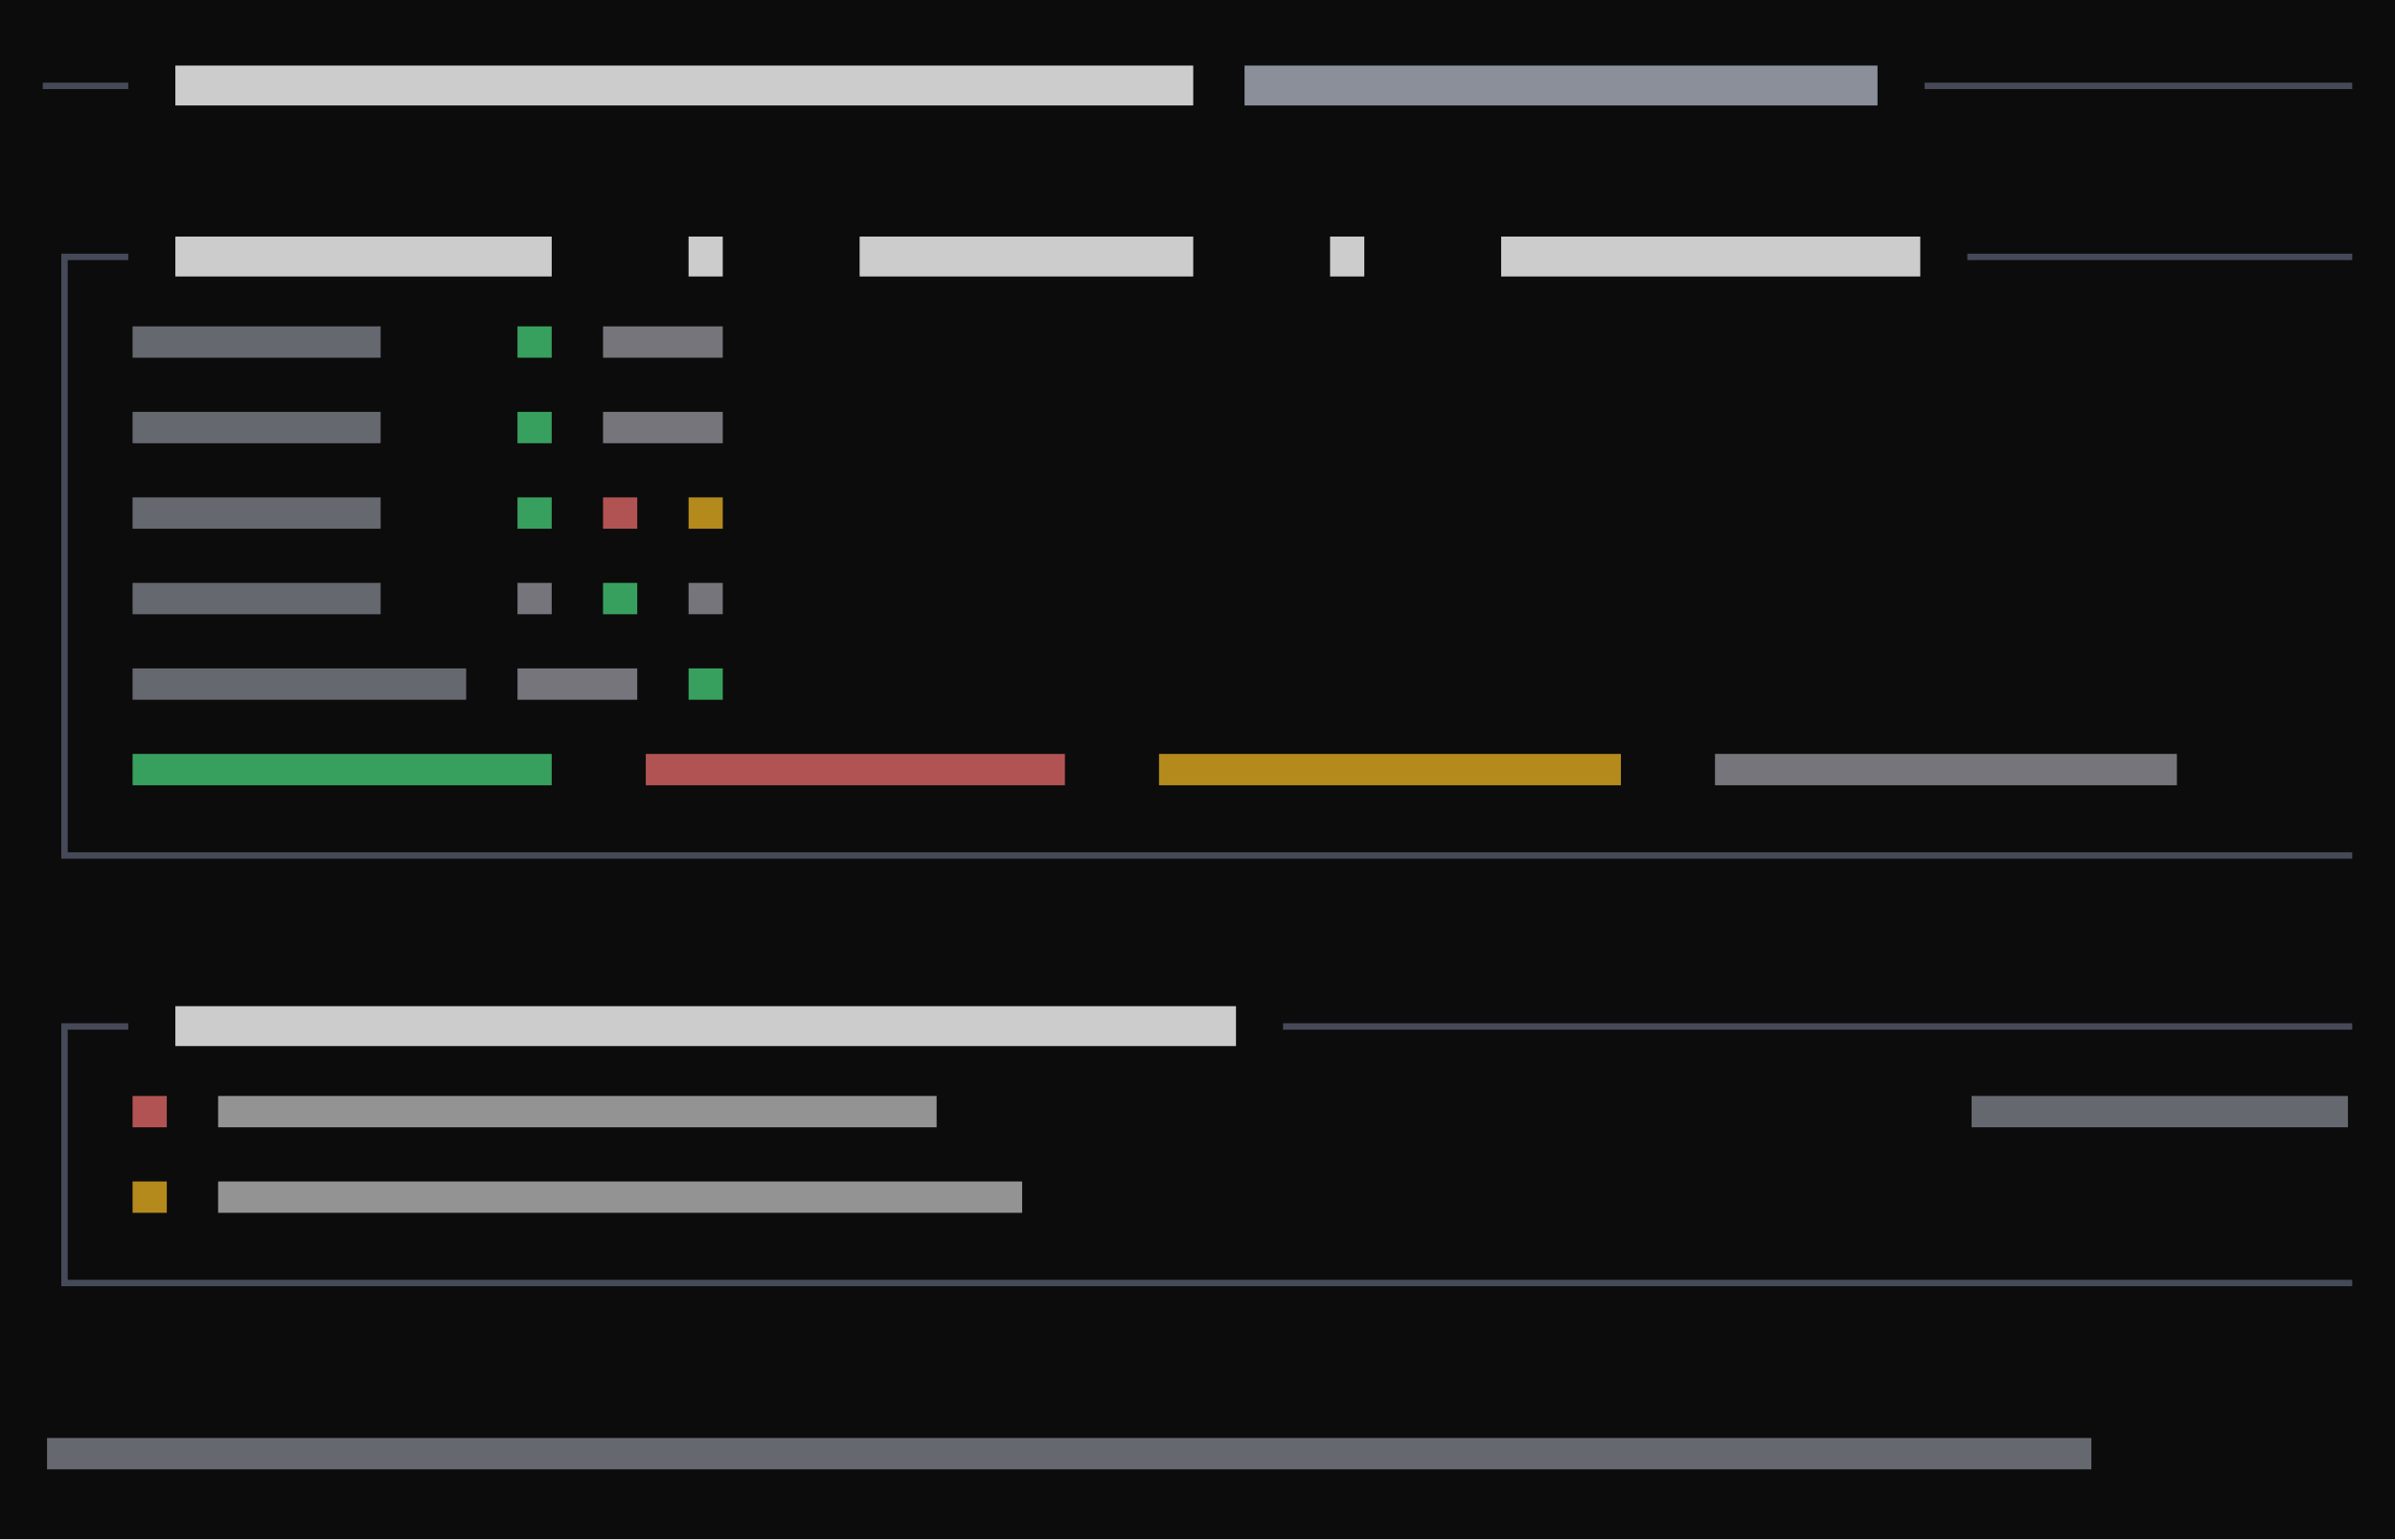
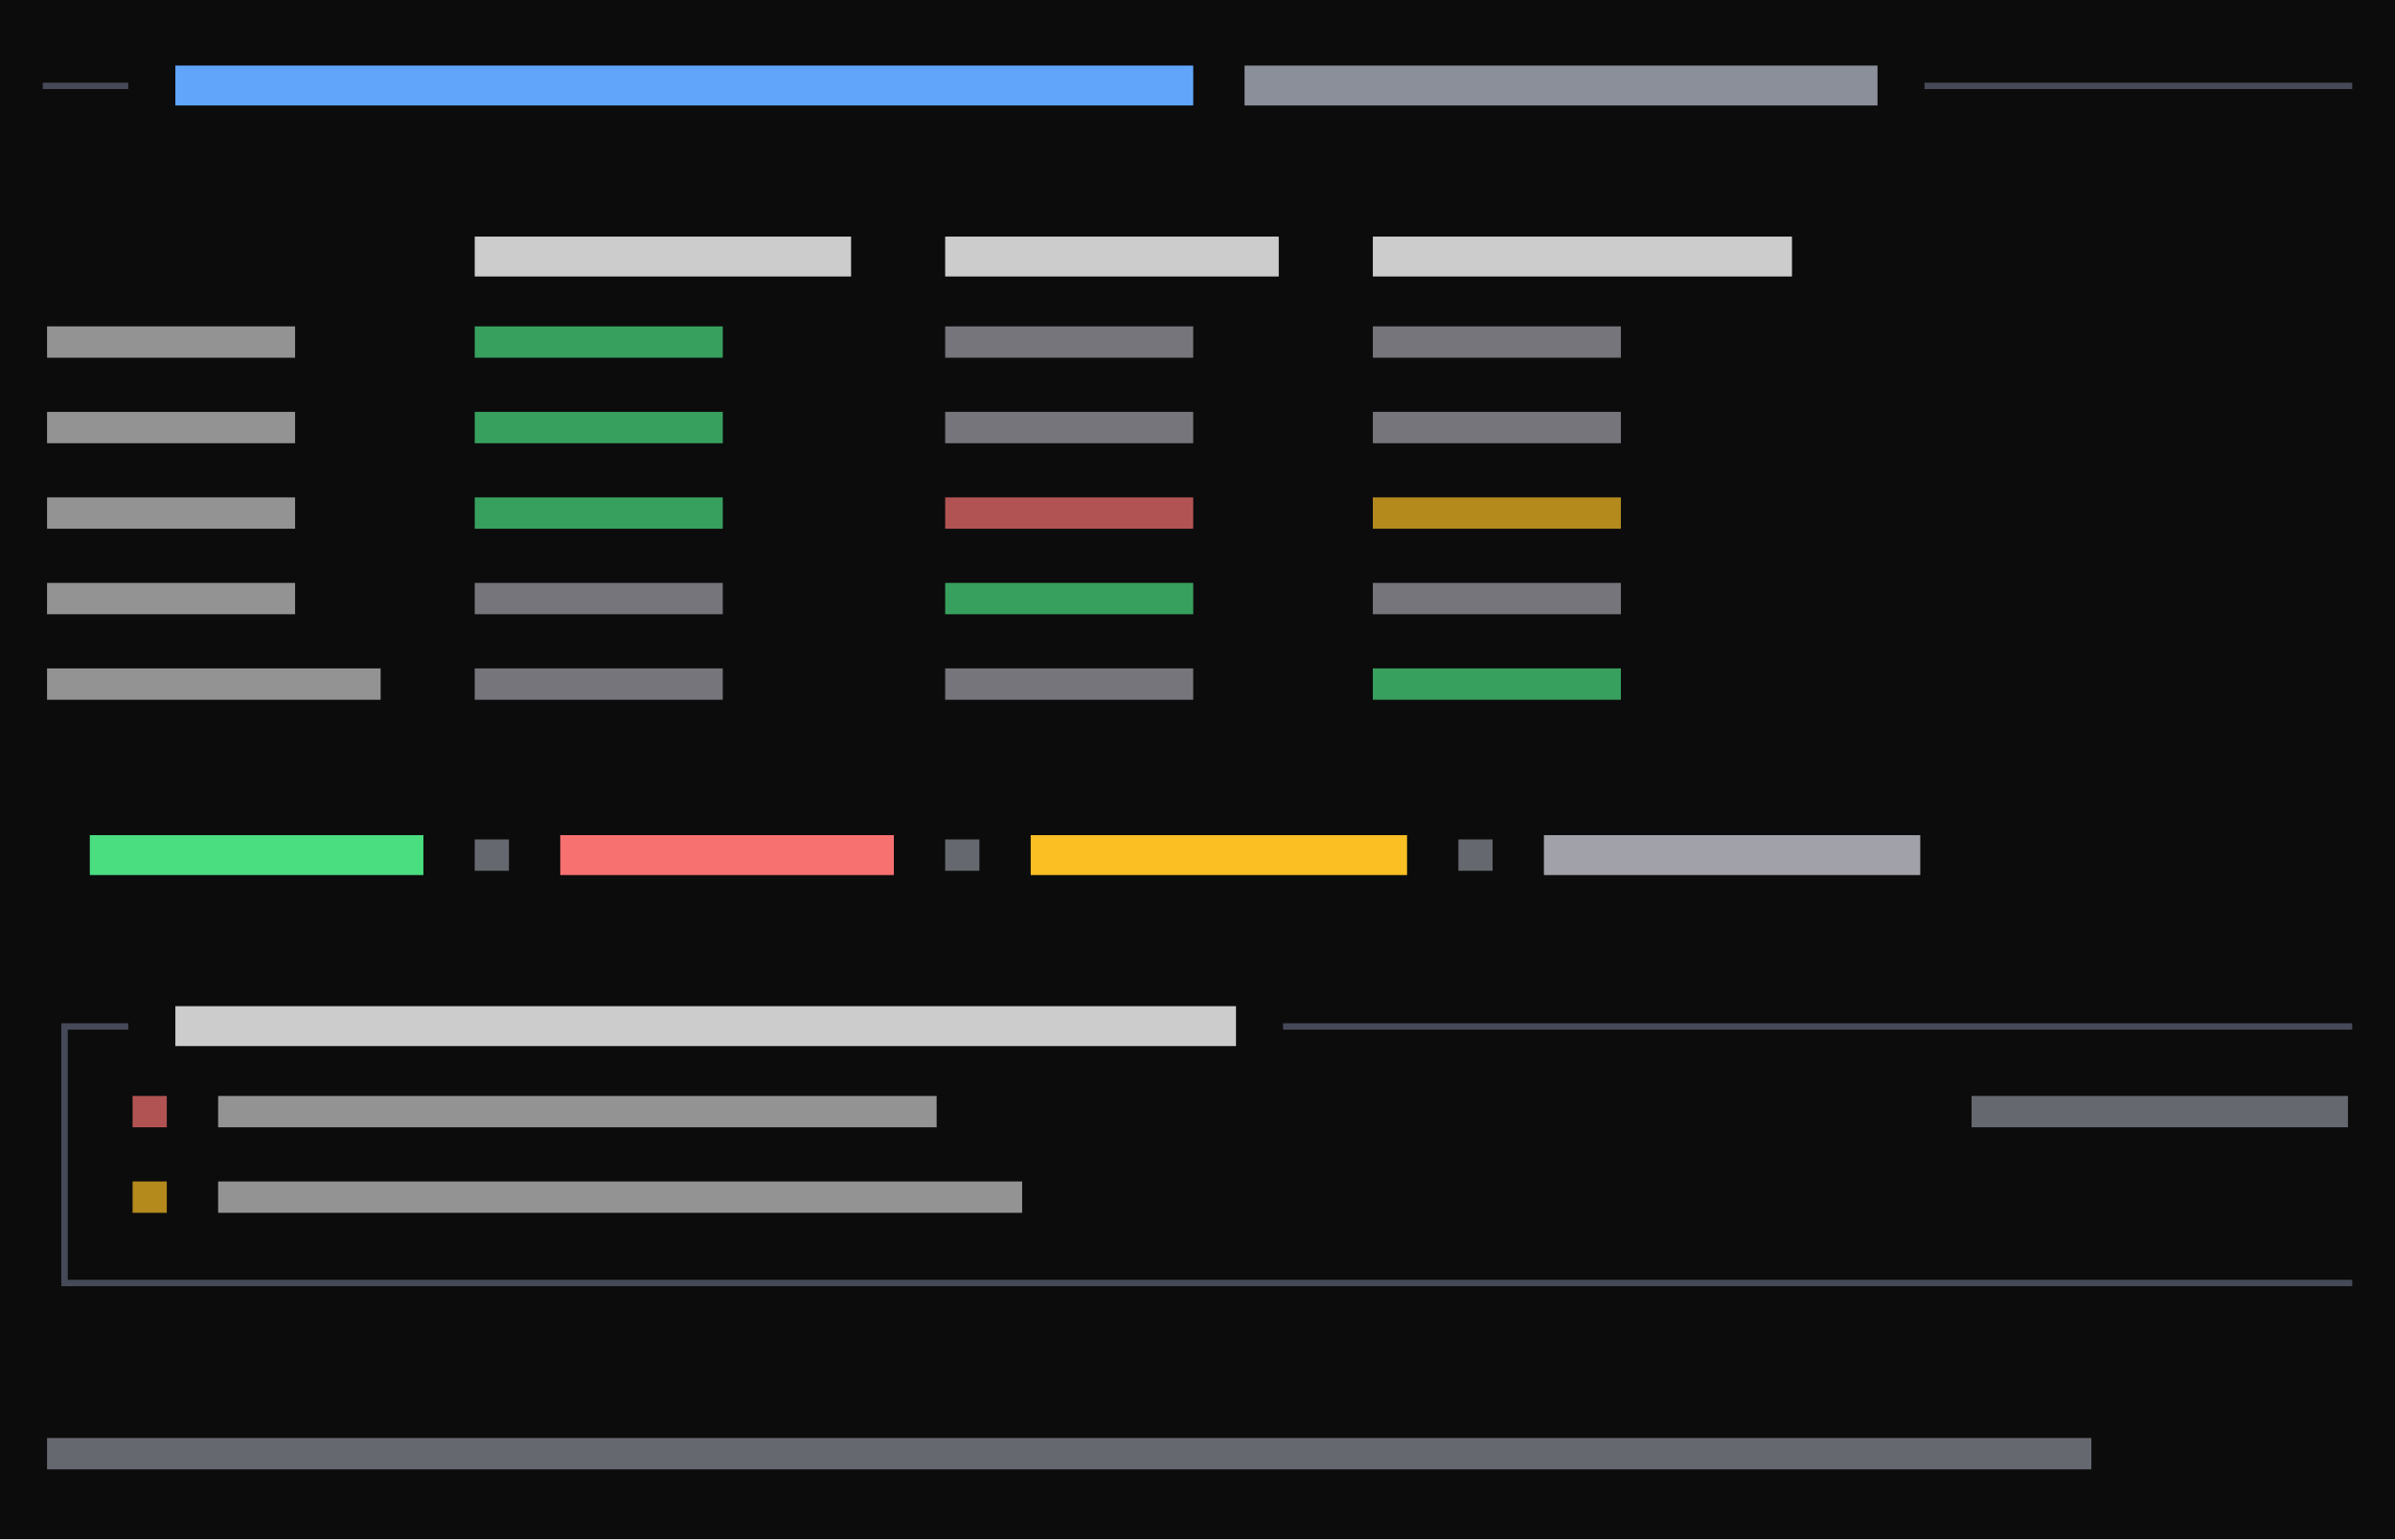
<svg xmlns="http://www.w3.org/2000/svg" viewBox="0 0 336 216" preserveAspectRatio="xMinYMin slice">
  <rect width="100%" height="100%" fill="#0c0c0c" />
  <g transform="translate(6 6)">
-     <path fill="#4ade80" opacity="0.7" d="M66.6 39.8h4.8v4.4h-4.8zM66.6 51.8h4.8v4.4h-4.8zM66.6 63.8h4.8v4.4h-4.8zM78.6 75.8h4.8v4.4h-4.8zM90.6 87.8h4.8v4.4h-4.8zM12.6 99.8h58.8v4.4h-58.8z" />
-     <path fill="#4b5060" opacity="0.9" d="M0 5.6h3.4v0.9h-3.4zM2.6 5.6h3.4v0.9h-3.4zM6 5.6h3.4v0.9h-3.4zM8.6 5.6h3.4v0.9h-3.4zM264 5.6h3.4v0.9h-3.4zM266.6 5.6h3.4v0.9h-3.4zM270 5.6h3.4v0.9h-3.4zM272.6 5.6h3.4v0.9h-3.4zM276 5.6h3.4v0.9h-3.4zM278.6 5.6h3.4v0.9h-3.4zM282 5.6h3.4v0.9h-3.4zM284.6 5.6h3.4v0.9h-3.4zM288 5.6h3.4v0.9h-3.4zM290.6 5.6h3.4v0.9h-3.4zM294 5.6h3.4v0.9h-3.4zM296.6 5.6h3.4v0.9h-3.4zM300 5.6h3.4v0.9h-3.4zM302.6 5.6h3.4v0.9h-3.4zM306 5.6h3.4v0.9h-3.4zM308.6 5.6h3.4v0.9h-3.4zM312 5.6h3.4v0.9h-3.4zM314.6 5.6h3.4v0.9h-3.4zM318 5.6h3.4v0.9h-3.4zM320.6 5.6h3.4v0.9h-3.4zM2.6 29.6h3.4v0.9h-3.4zM2.6 29.6h0.9v6.4h-0.9zM6 29.6h3.4v0.9h-3.4zM8.6 29.6h3.4v0.9h-3.4zM270 29.6h3.4v0.9h-3.4zM272.6 29.6h3.4v0.9h-3.4zM276 29.6h3.4v0.9h-3.4zM278.6 29.6h3.4v0.9h-3.4zM282 29.6h3.4v0.9h-3.4zM284.6 29.6h3.4v0.9h-3.4zM288 29.6h3.4v0.9h-3.4zM290.6 29.6h3.4v0.9h-3.4zM294 29.6h3.4v0.9h-3.4zM296.6 29.6h3.4v0.9h-3.4zM300 29.6h3.4v0.9h-3.4zM302.6 29.6h3.4v0.9h-3.4zM306 29.6h3.4v0.9h-3.4zM308.6 29.6h3.4v0.9h-3.4zM312 29.6h3.4v0.9h-3.4zM314.6 29.6h3.4v0.9h-3.4zM318 29.6h3.4v0.9h-3.4zM320.6 29.6h3.4v0.9h-3.4zM2.6 36h0.9v6.4h-0.9zM2.6 41.6h0.9v6.4h-0.9zM2.6 48h0.9v6.4h-0.9zM2.6 53.6h0.9v6.4h-0.9zM2.6 60h0.9v6.4h-0.9zM2.6 65.6h0.9v6.4h-0.9zM2.6 72h0.9v6.4h-0.9zM2.6 77.6h0.9v6.4h-0.9zM2.6 84h0.9v6.4h-0.9zM2.6 89.6h0.9v6.4h-0.9zM2.6 96h0.9v6.4h-0.9zM2.6 101.6h0.9v6.4h-0.9zM2.6 113.6h3.4v0.9h-3.4zM2.6 108h0.9v6.4h-0.9zM6 113.6h3.4v0.9h-3.4zM8.6 113.6h3.4v0.9h-3.4zM12 113.6h3.4v0.9h-3.4zM14.6 113.6h3.4v0.9h-3.4zM18 113.6h3.4v0.9h-3.4zM20.6 113.6h3.4v0.9h-3.4zM24 113.6h3.4v0.9h-3.4zM26.6 113.6h3.4v0.9h-3.4zM30 113.6h3.4v0.9h-3.4zM32.6 113.6h3.4v0.9h-3.4zM36 113.6h3.4v0.9h-3.4zM38.6 113.6h3.4v0.9h-3.4zM42 113.6h3.4v0.9h-3.4zM44.6 113.6h3.4v0.9h-3.4zM48 113.6h3.4v0.9h-3.4zM50.6 113.6h3.4v0.9h-3.4zM54 113.6h3.4v0.9h-3.4zM56.6 113.6h3.4v0.9h-3.4zM60 113.6h3.4v0.9h-3.4zM62.6 113.6h3.4v0.9h-3.4zM66 113.6h3.4v0.9h-3.4zM68.6 113.6h3.4v0.9h-3.4zM72 113.6h3.4v0.9h-3.4zM74.6 113.6h3.4v0.9h-3.4zM78 113.6h3.4v0.9h-3.4zM80.6 113.6h3.4v0.9h-3.4zM84 113.6h3.4v0.9h-3.4zM86.6 113.6h3.4v0.9h-3.4zM90 113.6h3.4v0.9h-3.4zM92.6 113.6h3.4v0.9h-3.4zM96 113.6h3.4v0.9h-3.4zM98.6 113.6h3.4v0.9h-3.4zM102 113.6h3.4v0.9h-3.4zM104.6 113.6h3.4v0.9h-3.4zM108 113.6h3.4v0.9h-3.4zM110.6 113.6h3.4v0.9h-3.4zM114 113.6h3.4v0.9h-3.4zM116.6 113.6h3.4v0.9h-3.4zM120 113.6h3.4v0.9h-3.4zM122.6 113.6h3.4v0.9h-3.4zM126 113.6h3.4v0.9h-3.4zM128.6 113.6h3.4v0.9h-3.4zM132 113.6h3.4v0.9h-3.4zM134.6 113.6h3.4v0.9h-3.4zM138 113.6h3.4v0.9h-3.4zM140.6 113.6h3.4v0.9h-3.4zM144 113.6h3.4v0.9h-3.4zM146.6 113.6h3.4v0.9h-3.4zM150 113.6h3.4v0.9h-3.4zM152.6 113.6h3.4v0.9h-3.4zM156 113.6h3.4v0.9h-3.4zM158.6 113.6h3.4v0.9h-3.4zM162 113.6h3.4v0.9h-3.4zM164.6 113.6h3.4v0.9h-3.4zM168 113.6h3.4v0.9h-3.4zM170.6 113.6h3.4v0.9h-3.4zM174 113.6h3.4v0.9h-3.4zM176.6 113.6h3.4v0.9h-3.4zM180 113.6h3.4v0.9h-3.4zM182.6 113.6h3.4v0.9h-3.4zM186 113.6h3.4v0.9h-3.4zM188.6 113.6h3.4v0.9h-3.4zM192 113.6h3.4v0.9h-3.4zM194.6 113.6h3.4v0.9h-3.4zM198 113.6h3.4v0.9h-3.4zM200.6 113.6h3.4v0.9h-3.4zM204 113.6h3.4v0.9h-3.4zM206.6 113.6h3.4v0.9h-3.4zM210 113.6h3.4v0.9h-3.4zM212.6 113.6h3.4v0.9h-3.4zM216 113.6h3.4v0.9h-3.4zM218.6 113.6h3.4v0.9h-3.4zM222 113.6h3.4v0.9h-3.4zM224.6 113.6h3.4v0.9h-3.4zM228 113.6h3.4v0.9h-3.4zM230.6 113.6h3.4v0.9h-3.4zM234 113.6h3.4v0.9h-3.4zM236.6 113.6h3.4v0.9h-3.4zM240 113.6h3.4v0.9h-3.4zM242.6 113.6h3.4v0.9h-3.4zM246 113.6h3.4v0.9h-3.4zM248.6 113.6h3.4v0.9h-3.4zM252 113.6h3.4v0.9h-3.4zM254.6 113.6h3.4v0.9h-3.4zM258 113.6h3.4v0.9h-3.4zM260.6 113.6h3.4v0.9h-3.4zM264 113.6h3.4v0.9h-3.4zM266.6 113.6h3.4v0.9h-3.4zM270 113.6h3.4v0.9h-3.4zM272.6 113.6h3.4v0.9h-3.4zM276 113.6h3.4v0.9h-3.4zM278.6 113.6h3.4v0.9h-3.4zM282 113.6h3.4v0.9h-3.4zM284.6 113.6h3.4v0.9h-3.4zM288 113.6h3.4v0.9h-3.4zM290.6 113.6h3.4v0.9h-3.4zM294 113.6h3.4v0.9h-3.4zM296.6 113.6h3.4v0.9h-3.4zM300 113.6h3.4v0.9h-3.4zM302.6 113.6h3.4v0.9h-3.4zM306 113.6h3.4v0.9h-3.4zM308.6 113.6h3.4v0.9h-3.4zM312 113.6h3.4v0.9h-3.4zM314.6 113.6h3.4v0.9h-3.4zM318 113.6h3.4v0.9h-3.4zM320.6 113.6h3.4v0.9h-3.4zM2.6 137.6h3.4v0.9h-3.4zM2.6 137.6h0.9v6.4h-0.9zM6 137.6h3.4v0.9h-3.4zM8.6 137.6h3.4v0.9h-3.4zM174 137.6h3.4v0.9h-3.4zM176.6 137.6h3.4v0.9h-3.4zM180 137.6h3.4v0.9h-3.4zM182.6 137.6h3.4v0.9h-3.4zM186 137.6h3.4v0.9h-3.4zM188.6 137.6h3.4v0.9h-3.4zM192 137.6h3.4v0.9h-3.4zM194.6 137.6h3.4v0.9h-3.4zM198 137.6h3.4v0.9h-3.4zM200.6 137.6h3.4v0.9h-3.4zM204 137.6h3.4v0.9h-3.4zM206.6 137.6h3.4v0.9h-3.4zM210 137.6h3.4v0.9h-3.4zM212.6 137.6h3.4v0.9h-3.4zM216 137.6h3.4v0.9h-3.4zM218.6 137.6h3.4v0.9h-3.4zM222 137.6h3.4v0.9h-3.4zM224.6 137.6h3.4v0.9h-3.4zM228 137.6h3.4v0.9h-3.4zM230.6 137.6h3.4v0.9h-3.4zM234 137.6h3.4v0.9h-3.4zM236.6 137.6h3.4v0.9h-3.4zM240 137.6h3.4v0.9h-3.4zM242.6 137.6h3.4v0.9h-3.4zM246 137.6h3.4v0.9h-3.4zM248.6 137.6h3.4v0.9h-3.4zM252 137.6h3.4v0.9h-3.4zM254.6 137.6h3.4v0.9h-3.4zM258 137.6h3.4v0.9h-3.4zM260.6 137.6h3.4v0.9h-3.4zM264 137.6h3.4v0.9h-3.4zM266.6 137.6h3.4v0.9h-3.4zM270 137.6h3.4v0.9h-3.4zM272.6 137.6h3.4v0.9h-3.4zM276 137.6h3.4v0.9h-3.4zM278.6 137.6h3.4v0.9h-3.4zM282 137.6h3.4v0.9h-3.4zM284.6 137.6h3.4v0.9h-3.4zM288 137.6h3.4v0.9h-3.4zM290.6 137.6h3.4v0.9h-3.4zM294 137.6h3.4v0.9h-3.4zM296.6 137.6h3.4v0.9h-3.4zM300 137.6h3.4v0.9h-3.4zM302.6 137.6h3.4v0.9h-3.4zM306 137.6h3.4v0.9h-3.4zM308.6 137.6h3.4v0.9h-3.4zM312 137.6h3.4v0.9h-3.4zM314.6 137.6h3.4v0.9h-3.4zM318 137.6h3.4v0.9h-3.4zM320.6 137.6h3.4v0.9h-3.4zM2.6 144h0.9v6.4h-0.9zM2.6 149.6h0.9v6.4h-0.9zM2.6 156h0.9v6.4h-0.9zM2.6 161.6h0.9v6.4h-0.9zM2.6 173.6h3.4v0.9h-3.4zM2.6 168h0.9v6.4h-0.9zM6 173.6h3.4v0.9h-3.4zM8.6 173.6h3.4v0.9h-3.4zM12 173.6h3.4v0.9h-3.4zM14.6 173.6h3.4v0.9h-3.4zM18 173.6h3.4v0.9h-3.4zM20.6 173.6h3.4v0.9h-3.4zM24 173.6h3.4v0.9h-3.4zM26.6 173.6h3.4v0.9h-3.4zM30 173.6h3.4v0.9h-3.4zM32.6 173.6h3.4v0.9h-3.4zM36 173.6h3.4v0.9h-3.4zM38.6 173.6h3.4v0.9h-3.4zM42 173.6h3.4v0.9h-3.4zM44.6 173.6h3.4v0.9h-3.4zM48 173.6h3.4v0.9h-3.4zM50.6 173.6h3.4v0.9h-3.4zM54 173.6h3.4v0.9h-3.4zM56.6 173.6h3.4v0.9h-3.4zM60 173.6h3.4v0.9h-3.4zM62.6 173.6h3.4v0.9h-3.4zM66 173.6h3.4v0.9h-3.4zM68.6 173.6h3.4v0.9h-3.4zM72 173.6h3.4v0.9h-3.4zM74.6 173.6h3.4v0.9h-3.4zM78 173.6h3.4v0.9h-3.4zM80.6 173.6h3.4v0.9h-3.4zM84 173.6h3.4v0.9h-3.4zM86.6 173.6h3.4v0.9h-3.4zM90 173.6h3.4v0.9h-3.4zM92.6 173.6h3.4v0.9h-3.4zM96 173.6h3.4v0.9h-3.4zM98.6 173.6h3.4v0.9h-3.4zM102 173.6h3.4v0.9h-3.4zM104.6 173.6h3.4v0.9h-3.4zM108 173.6h3.4v0.9h-3.4zM110.6 173.6h3.4v0.9h-3.4zM114 173.6h3.4v0.9h-3.4zM116.6 173.6h3.4v0.9h-3.4zM120 173.6h3.4v0.9h-3.4zM122.6 173.6h3.4v0.9h-3.4zM126 173.6h3.4v0.9h-3.4zM128.6 173.6h3.4v0.9h-3.4zM132 173.6h3.4v0.9h-3.4zM134.6 173.6h3.4v0.9h-3.4zM138 173.6h3.4v0.9h-3.4zM140.6 173.6h3.4v0.9h-3.4zM144 173.6h3.4v0.9h-3.4zM146.6 173.6h3.4v0.9h-3.4zM150 173.6h3.4v0.9h-3.4zM152.6 173.6h3.4v0.9h-3.4zM156 173.6h3.4v0.9h-3.4zM158.6 173.6h3.4v0.9h-3.4zM162 173.6h3.4v0.9h-3.4zM164.6 173.6h3.4v0.9h-3.4zM168 173.6h3.4v0.9h-3.4zM170.6 173.6h3.4v0.9h-3.4zM174 173.6h3.4v0.9h-3.4zM176.6 173.6h3.4v0.9h-3.4zM180 173.6h3.4v0.9h-3.4zM182.6 173.6h3.4v0.9h-3.4zM186 173.6h3.4v0.9h-3.4zM188.6 173.6h3.4v0.9h-3.4zM192 173.6h3.4v0.9h-3.4zM194.6 173.6h3.4v0.9h-3.4zM198 173.6h3.4v0.9h-3.4zM200.6 173.6h3.4v0.9h-3.4zM204 173.6h3.4v0.9h-3.4zM206.6 173.6h3.4v0.9h-3.4zM210 173.6h3.4v0.9h-3.4zM212.6 173.6h3.4v0.9h-3.4zM216 173.6h3.4v0.9h-3.4zM218.6 173.6h3.4v0.9h-3.4zM222 173.6h3.4v0.9h-3.4zM224.6 173.6h3.4v0.9h-3.4zM228 173.6h3.4v0.9h-3.4zM230.6 173.6h3.4v0.9h-3.4zM234 173.6h3.4v0.9h-3.4zM236.6 173.6h3.4v0.9h-3.4zM240 173.6h3.4v0.9h-3.4zM242.6 173.6h3.4v0.9h-3.4zM246 173.6h3.4v0.9h-3.4zM248.6 173.6h3.4v0.9h-3.4zM252 173.6h3.4v0.9h-3.4zM254.6 173.6h3.4v0.9h-3.4zM258 173.6h3.4v0.9h-3.4zM260.6 173.6h3.4v0.9h-3.4zM264 173.6h3.4v0.9h-3.4zM266.6 173.6h3.4v0.9h-3.4zM270 173.6h3.4v0.9h-3.4zM272.6 173.6h3.4v0.9h-3.4zM276 173.6h3.4v0.9h-3.4zM278.6 173.6h3.4v0.9h-3.4zM282 173.6h3.4v0.9h-3.4zM284.6 173.6h3.4v0.9h-3.4zM288 173.6h3.4v0.9h-3.4zM290.6 173.6h3.4v0.9h-3.4zM294 173.6h3.4v0.9h-3.4zM296.6 173.6h3.4v0.9h-3.4zM300 173.6h3.4v0.9h-3.4zM302.6 173.6h3.4v0.9h-3.4zM306 173.6h3.4v0.9h-3.4zM308.6 173.6h3.4v0.9h-3.4zM312 173.6h3.4v0.9h-3.4zM314.6 173.6h3.4v0.9h-3.4zM318 173.6h3.4v0.9h-3.4zM320.6 173.6h3.4v0.9h-3.4z" />
-     <path fill="#8b8f9a" opacity="0.7" d="M12.6 39.8h34.8v4.4h-34.8zM12.6 51.8h34.8v4.4h-34.8zM12.6 63.8h34.8v4.4h-34.8zM12.6 75.8h34.8v4.4h-34.8zM12.6 87.8h46.8v4.4h-46.8zM270.6 147.8h52.8v4.4h-52.8zM0.6 195.8h286.8v4.4h-286.8z" />
+     <path fill="#4ade80" opacity="0.7" d="M60.6 39.8h34.8v4.4h-34.8zM60.6 51.8h34.8v4.4h-34.8zM60.6 63.8h34.8v4.4h-34.8zM126.6 75.8h34.8v4.4h-34.8zM186.6 87.8h34.8v4.4h-34.8z" />
+     <path fill="#4ade80" d="M6.6 111.2h46.8v5.6h-46.8z" />
+     <path fill="#4b5060" opacity="0.9" d="M0 5.6h3.4v0.9h-3.4zM2.6 5.6h3.4v0.9h-3.4zM6 5.6h3.4v0.9h-3.4zM8.6 5.6h3.4v0.9h-3.4zM264 5.6h3.4v0.9h-3.4zM266.6 5.6h3.4v0.9h-3.4zM270 5.6h3.4v0.9h-3.4zM272.6 5.6h3.4v0.9h-3.4zM276 5.6h3.4v0.9h-3.4zM278.6 5.6h3.4v0.9h-3.4zM282 5.6h3.4v0.9h-3.4zM284.6 5.6h3.4v0.9h-3.4zM288 5.6h3.4v0.9h-3.4zM290.6 5.6h3.4v0.9h-3.4zM294 5.6h3.4v0.9h-3.4zM296.6 5.6h3.4v0.9h-3.4zM300 5.6h3.4v0.9h-3.4zM302.6 5.6h3.4v0.9h-3.4zM306 5.6h3.4v0.9h-3.4zM308.6 5.6h3.4v0.9h-3.4zM312 5.6h3.4v0.9h-3.4zM314.6 5.6h3.4v0.9h-3.4zM318 5.6h3.4v0.9h-3.4zM320.6 5.6h3.4v0.9h-3.4zM2.6 137.6h3.4v0.9h-3.4zM2.6 137.6h0.9v6.4h-0.9zM6 137.6h3.4v0.9h-3.4zM8.6 137.6h3.4v0.9h-3.4zM174 137.6h3.4v0.9h-3.4zM176.6 137.6h3.4v0.9h-3.4zM180 137.6h3.4v0.9h-3.4zM182.6 137.6h3.4v0.9h-3.4zM186 137.6h3.4v0.9h-3.4zM188.6 137.6h3.4v0.9h-3.4zM192 137.6h3.4v0.9h-3.4zM194.6 137.6h3.4v0.9h-3.4zM198 137.6h3.4v0.9h-3.4zM200.6 137.6h3.4v0.9h-3.4zM204 137.6h3.4v0.9h-3.4zM206.6 137.6h3.4v0.9h-3.4zM210 137.6h3.4v0.9h-3.4zM212.6 137.6h3.4v0.9h-3.4zM216 137.6h3.4v0.9h-3.4zM218.6 137.6h3.4v0.9h-3.4zM222 137.6h3.4v0.9h-3.4zM224.6 137.6h3.4v0.9h-3.4zM228 137.6h3.4v0.9h-3.4zM230.6 137.6h3.4v0.9h-3.4zM234 137.6h3.4v0.9h-3.4zM236.6 137.6h3.4v0.9h-3.4zM240 137.6h3.4v0.9h-3.4zM242.6 137.6h3.4v0.9h-3.4zM246 137.6h3.4v0.9h-3.4zM248.6 137.6h3.4v0.9h-3.4zM252 137.6h3.4v0.9h-3.4zM254.6 137.6h3.4v0.9h-3.4zM258 137.6h3.4v0.9h-3.4zM260.6 137.6h3.4v0.9h-3.4zM264 137.6h3.4v0.9h-3.4zM266.6 137.6h3.4v0.9h-3.4zM270 137.6h3.4v0.9h-3.4zM272.6 137.6h3.4v0.9h-3.4zM276 137.6h3.4v0.9h-3.4zM278.6 137.6h3.4v0.9h-3.4zM282 137.6h3.4v0.9h-3.4zM284.6 137.6h3.4v0.9h-3.4zM288 137.6h3.4v0.9h-3.4zM290.6 137.6h3.4v0.9h-3.4zM294 137.6h3.4v0.9h-3.4zM296.6 137.6h3.4v0.9h-3.4zM300 137.6h3.4v0.9h-3.4zM302.6 137.6h3.4v0.9h-3.4zM306 137.6h3.4v0.9h-3.4zM308.6 137.6h3.4v0.9h-3.4zM312 137.6h3.4v0.9h-3.4zM314.6 137.6h3.4v0.9h-3.4zM318 137.6h3.4v0.9h-3.4zM320.6 137.6h3.4v0.9h-3.4zM2.6 144h0.9v6.4h-0.9zM2.6 149.6h0.9v6.4h-0.9zM2.6 156h0.9v6.4h-0.9zM2.6 161.6h0.9v6.4h-0.9zM2.6 173.6h3.4v0.9h-3.4zM2.6 168h0.9v6.4h-0.9zM6 173.6h3.4v0.9h-3.4zM8.6 173.6h3.4v0.9h-3.4zM12 173.6h3.4v0.9h-3.4zM14.6 173.6h3.4v0.9h-3.4zM18 173.6h3.4v0.9h-3.4zM20.6 173.6h3.4v0.9h-3.4zM24 173.6h3.4v0.9h-3.4zM26.6 173.6h3.4v0.9h-3.4zM30 173.6h3.4v0.9h-3.4zM32.6 173.6h3.4v0.9h-3.4zM36 173.6h3.4v0.9h-3.4zM38.6 173.6h3.4v0.9h-3.4zM42 173.6h3.4v0.9h-3.4zM44.6 173.6h3.4v0.9h-3.4zM48 173.6h3.4v0.9h-3.4zM50.6 173.6h3.4v0.9h-3.4zM54 173.6h3.4v0.9h-3.4zM56.6 173.6h3.4v0.9h-3.4zM60 173.6h3.4v0.9h-3.4zM62.6 173.6h3.4v0.9h-3.4zM66 173.6h3.4v0.9h-3.4zM68.6 173.6h3.4v0.9h-3.4zM72 173.6h3.4v0.9h-3.4zM74.6 173.6h3.4v0.9h-3.4zM78 173.6h3.4v0.9h-3.4zM80.6 173.6h3.4v0.9h-3.4zM84 173.6h3.4v0.9h-3.4zM86.6 173.6h3.4v0.9h-3.4zM90 173.6h3.4v0.9h-3.4zM92.6 173.6h3.4v0.9h-3.4zM96 173.6h3.4v0.9h-3.4zM98.6 173.6h3.4v0.9h-3.4zM102 173.6h3.4v0.9h-3.4zM104.6 173.6h3.4v0.9h-3.4zM108 173.6h3.4v0.9h-3.4zM110.6 173.6h3.4v0.9h-3.4zM114 173.6h3.4v0.9h-3.4zM116.6 173.6h3.4v0.9h-3.4zM120 173.6h3.4v0.9h-3.4zM122.6 173.6h3.4v0.9h-3.4zM126 173.6h3.4v0.9h-3.4zM128.6 173.6h3.4v0.9h-3.4zM132 173.6h3.4v0.9h-3.4zM134.6 173.6h3.4v0.9h-3.4zM138 173.6h3.4v0.9h-3.4zM140.6 173.6h3.4v0.9h-3.4zM144 173.6h3.4v0.9h-3.4zM146.6 173.6h3.4v0.9h-3.4zM150 173.6h3.4v0.9h-3.4zM152.6 173.6h3.4v0.9h-3.4zM156 173.6h3.4v0.9h-3.4zM158.6 173.6h3.4v0.9h-3.4zM162 173.6h3.4v0.9h-3.4zM164.6 173.6h3.4v0.9h-3.4zM168 173.6h3.4v0.9h-3.4zM170.6 173.6h3.4v0.9h-3.4zM174 173.6h3.4v0.9h-3.4zM176.6 173.6h3.4v0.9h-3.4zM180 173.6h3.4v0.9h-3.4zM182.6 173.6h3.4v0.9h-3.4zM186 173.6h3.4v0.9h-3.4zM188.6 173.6h3.4v0.9h-3.4zM192 173.6h3.4v0.9h-3.4zM194.6 173.6h3.4v0.9h-3.4zM198 173.6h3.4v0.9h-3.4zM200.6 173.6h3.4v0.9h-3.4zM204 173.6h3.4v0.9h-3.4zM206.6 173.6h3.4v0.9h-3.4zM210 173.6h3.4v0.9h-3.4zM212.6 173.6h3.4v0.9h-3.4zM216 173.6h3.4v0.9h-3.4zM218.6 173.6h3.4v0.9h-3.4zM222 173.6h3.4v0.9h-3.4zM224.6 173.6h3.4v0.9h-3.4zM228 173.6h3.4v0.9h-3.4zM230.6 173.6h3.4v0.9h-3.4zM234 173.6h3.4v0.9h-3.4zM236.6 173.6h3.4v0.9h-3.4zM240 173.6h3.4v0.9h-3.4zM242.6 173.6h3.4v0.9h-3.4zM246 173.6h3.4v0.9h-3.4zM248.6 173.6h3.4v0.9h-3.4zM252 173.6h3.4v0.9h-3.4zM254.6 173.6h3.4v0.9h-3.4zM258 173.6h3.4v0.9h-3.4zM260.6 173.6h3.4v0.9h-3.4zM264 173.6h3.4v0.9h-3.4zM266.6 173.6h3.4v0.9h-3.4zM270 173.6h3.4v0.9h-3.4zM272.6 173.6h3.4v0.9h-3.4zM276 173.6h3.4v0.9h-3.4zM278.6 173.6h3.4v0.9h-3.4zM282 173.6h3.4v0.9h-3.4zM284.6 173.6h3.4v0.9h-3.4zM288 173.6h3.4v0.9h-3.4zM290.6 173.6h3.4v0.9h-3.4zM294 173.6h3.4v0.9h-3.4zM296.6 173.6h3.4v0.9h-3.4zM300 173.6h3.4v0.9h-3.4zM302.6 173.6h3.4v0.9h-3.4zM306 173.6h3.4v0.9h-3.4zM308.6 173.6h3.4v0.9h-3.4zM312 173.6h3.4v0.9h-3.4zM314.6 173.6h3.4v0.9h-3.4zM318 173.6h3.4v0.9h-3.4zM320.6 173.6h3.4v0.9h-3.4z" />
+     <path fill="#60a5fa" d="M18.6 3.2h142.8v5.6h-142.8z" />
+     <path fill="#8b8f9a" opacity="0.7" d="M60.6 111.8h4.8v4.4h-4.8zM126.6 111.8h4.8v4.4h-4.8zM198.6 111.8h4.8v4.4h-4.8zM270.6 147.8h52.8v4.4h-52.8zM0.6 195.8h286.8v4.4h-286.8z" />
    <path fill="#8b8f9a" d="M168.6 3.2h88.8v5.6h-88.8z" />
-     <path fill="#a1a1aa" opacity="0.7" d="M78.6 39.8h16.8v4.4h-16.8zM78.6 51.8h16.8v4.4h-16.8zM66.6 75.8h4.8v4.4h-4.8zM90.6 75.8h4.8v4.4h-4.8zM66.6 87.8h16.8v4.4h-16.8zM234.6 99.8h64.8v4.4h-64.8z" />
-     <path fill="#cccccc" opacity="0.7" d="M24.6 147.8h100.8v4.4h-100.8zM24.6 159.8h112.8v4.4h-112.8z" />
-     <path fill="#cccccc" d="M18.6 3.2h142.8v5.6h-142.8zM18.6 27.2h52.8v5.6h-52.8zM90.6 27.2h4.8v5.6h-4.8zM114.6 27.2h46.8v5.6h-46.8zM180.6 27.2h4.8v5.6h-4.8zM204.6 27.2h58.8v5.6h-58.8zM18.6 135.2h148.8v5.6h-148.8z" />
-     <path fill="#f87171" opacity="0.7" d="M78.6 63.8h4.8v4.4h-4.8zM84.6 99.8h58.8v4.4h-58.8zM12.6 147.8h4.8v4.4h-4.8z" />
-     <path fill="#fbbf24" opacity="0.7" d="M90.6 63.8h4.8v4.4h-4.8zM156.6 99.8h64.8v4.4h-64.8zM12.6 159.8h4.8v4.4h-4.8z" />
+     <path fill="#a1a1aa" opacity="0.7" d="M126.6 39.8h34.8v4.4h-34.8zM186.6 39.8h34.8v4.4h-34.8zM126.6 51.8h34.8v4.4h-34.8zM186.6 51.8h34.8v4.4h-34.8zM60.6 75.8h34.8v4.4h-34.8zM186.6 75.8h34.8v4.4h-34.8zM60.6 87.8h34.8v4.4h-34.8zM126.6 87.8h34.8v4.4h-34.8z" />
+     <path fill="#a1a1aa" d="M210.6 111.2h52.8v5.6h-52.8z" />
+     <path fill="#cccccc" opacity="0.7" d="M0.6 39.8h34.8v4.4h-34.8zM0.6 51.8h34.8v4.4h-34.8zM0.6 63.8h34.8v4.4h-34.8zM0.6 75.8h34.8v4.4h-34.8zM0.6 87.8h46.8v4.4h-46.8zM24.6 147.8h100.8v4.4h-100.8zM24.6 159.8h112.8v4.4h-112.8z" />
+     <path fill="#cccccc" d="M60.6 27.2h52.8v5.6h-52.8zM126.6 27.2h46.8v5.6h-46.8zM186.6 27.2h58.8v5.6h-58.8zM18.6 135.2h148.8v5.6h-148.8z" />
+     <path fill="#f87171" opacity="0.7" d="M126.6 63.8h34.8v4.4h-34.8zM12.6 147.8h4.8v4.4h-4.8z" />
+     <path fill="#f87171" d="M72.6 111.2h46.8v5.6h-46.8z" />
+     <path fill="#fbbf24" opacity="0.7" d="M186.6 63.8h34.8v4.4h-34.8zM12.6 159.8h4.8v4.4h-4.8z" />
+     <path fill="#fbbf24" d="M138.6 111.2h52.8v5.6h-52.8z" />
  </g>
</svg>
